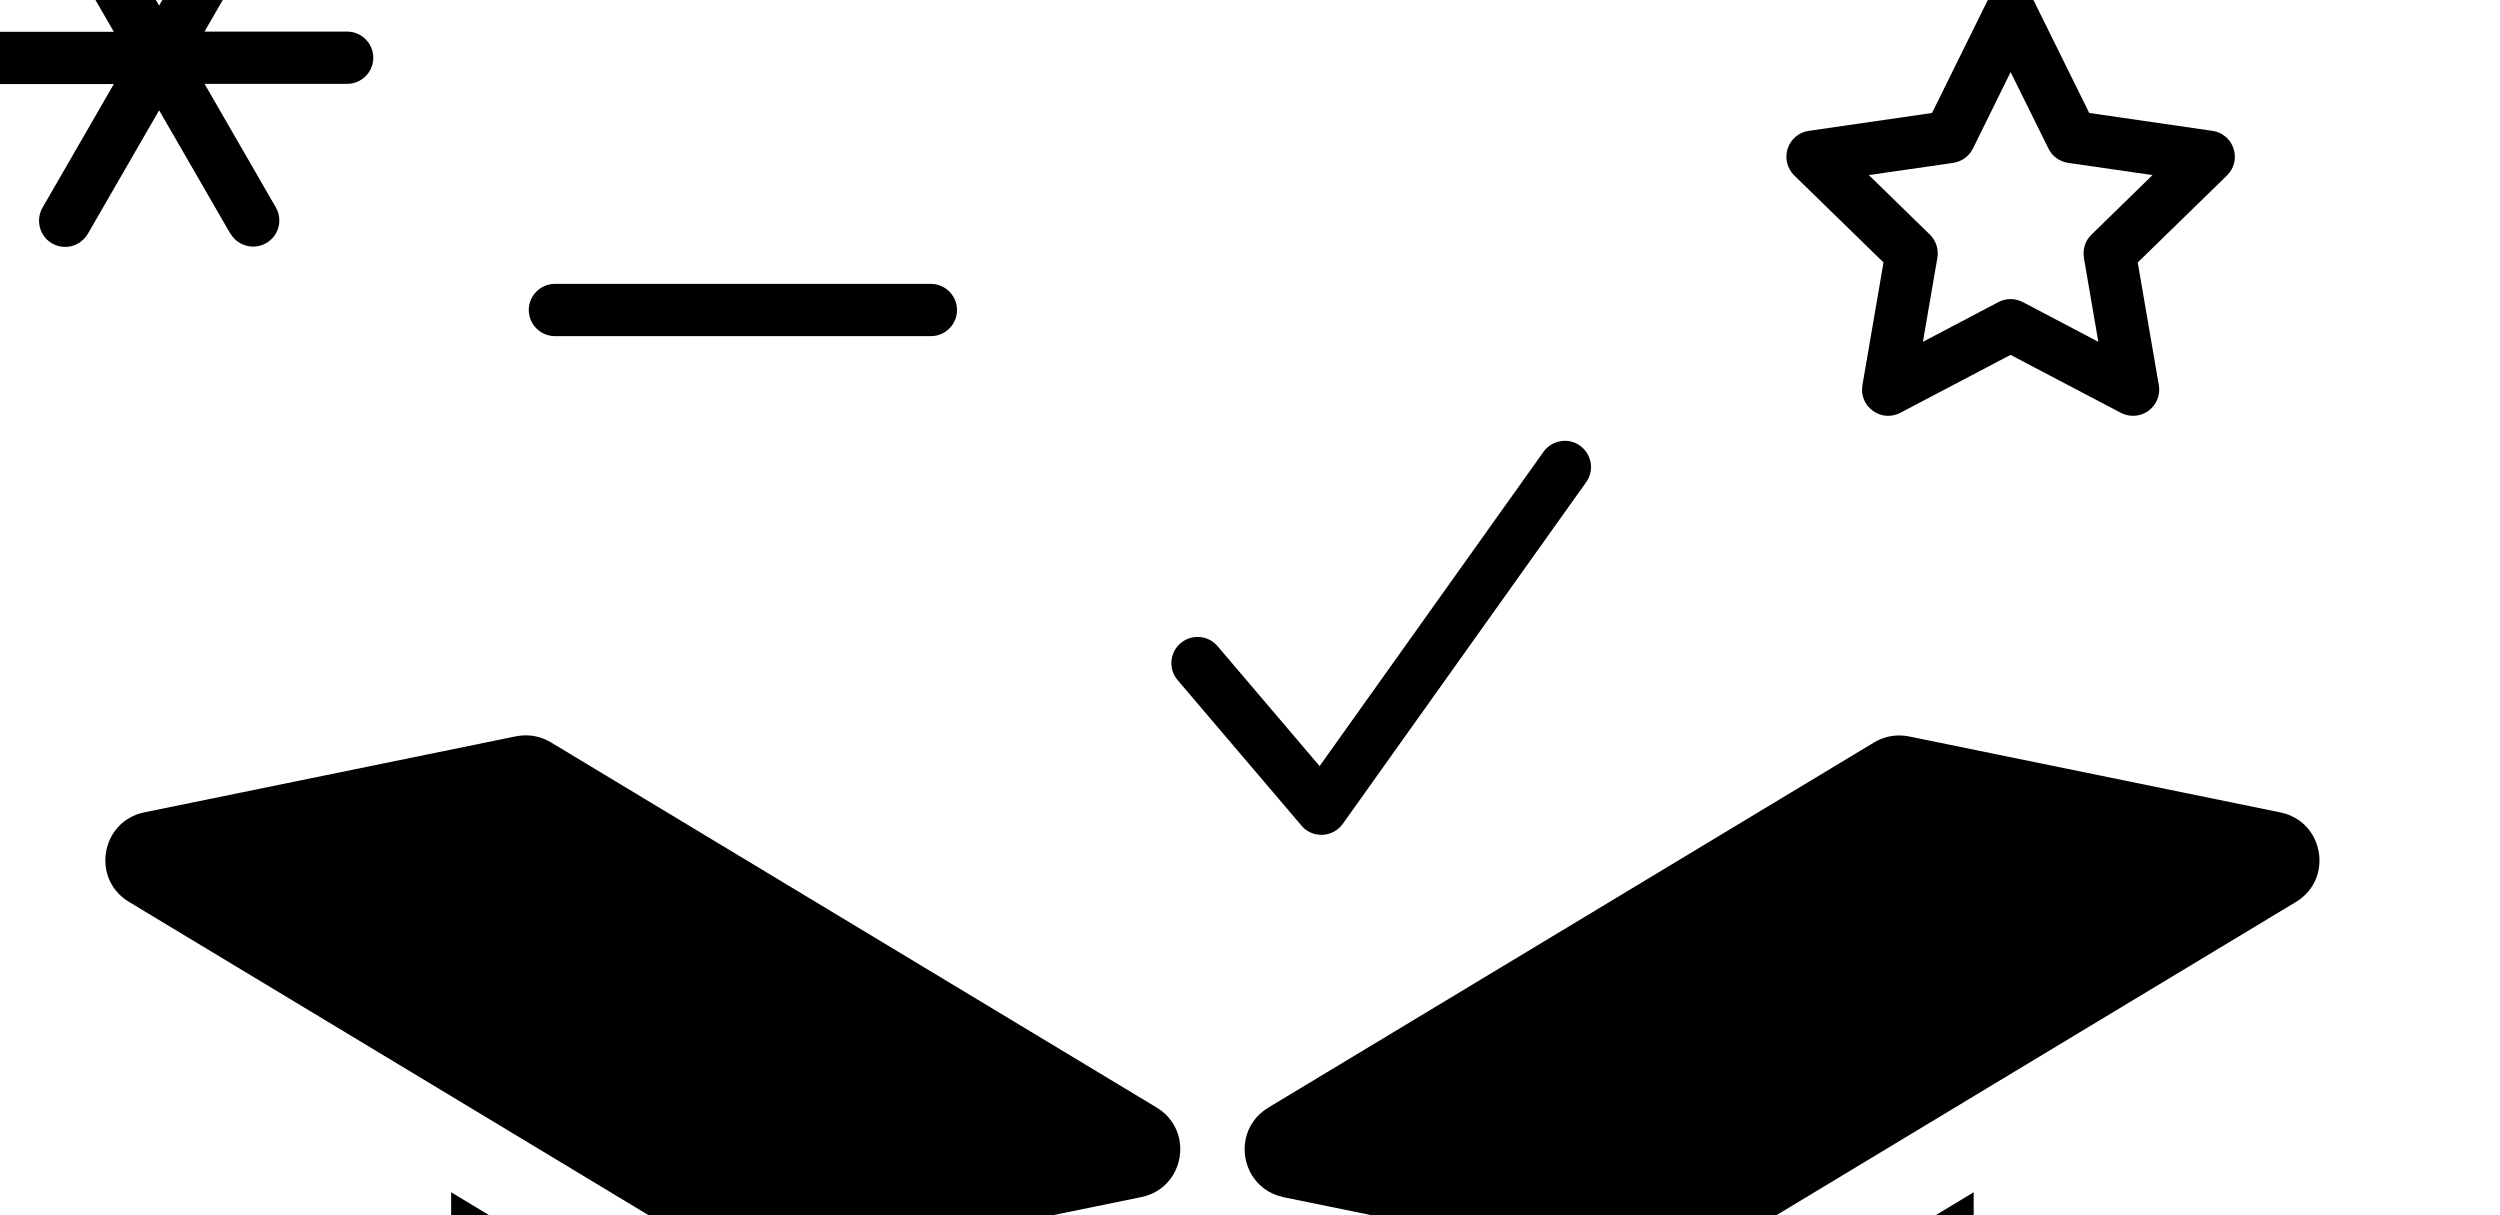
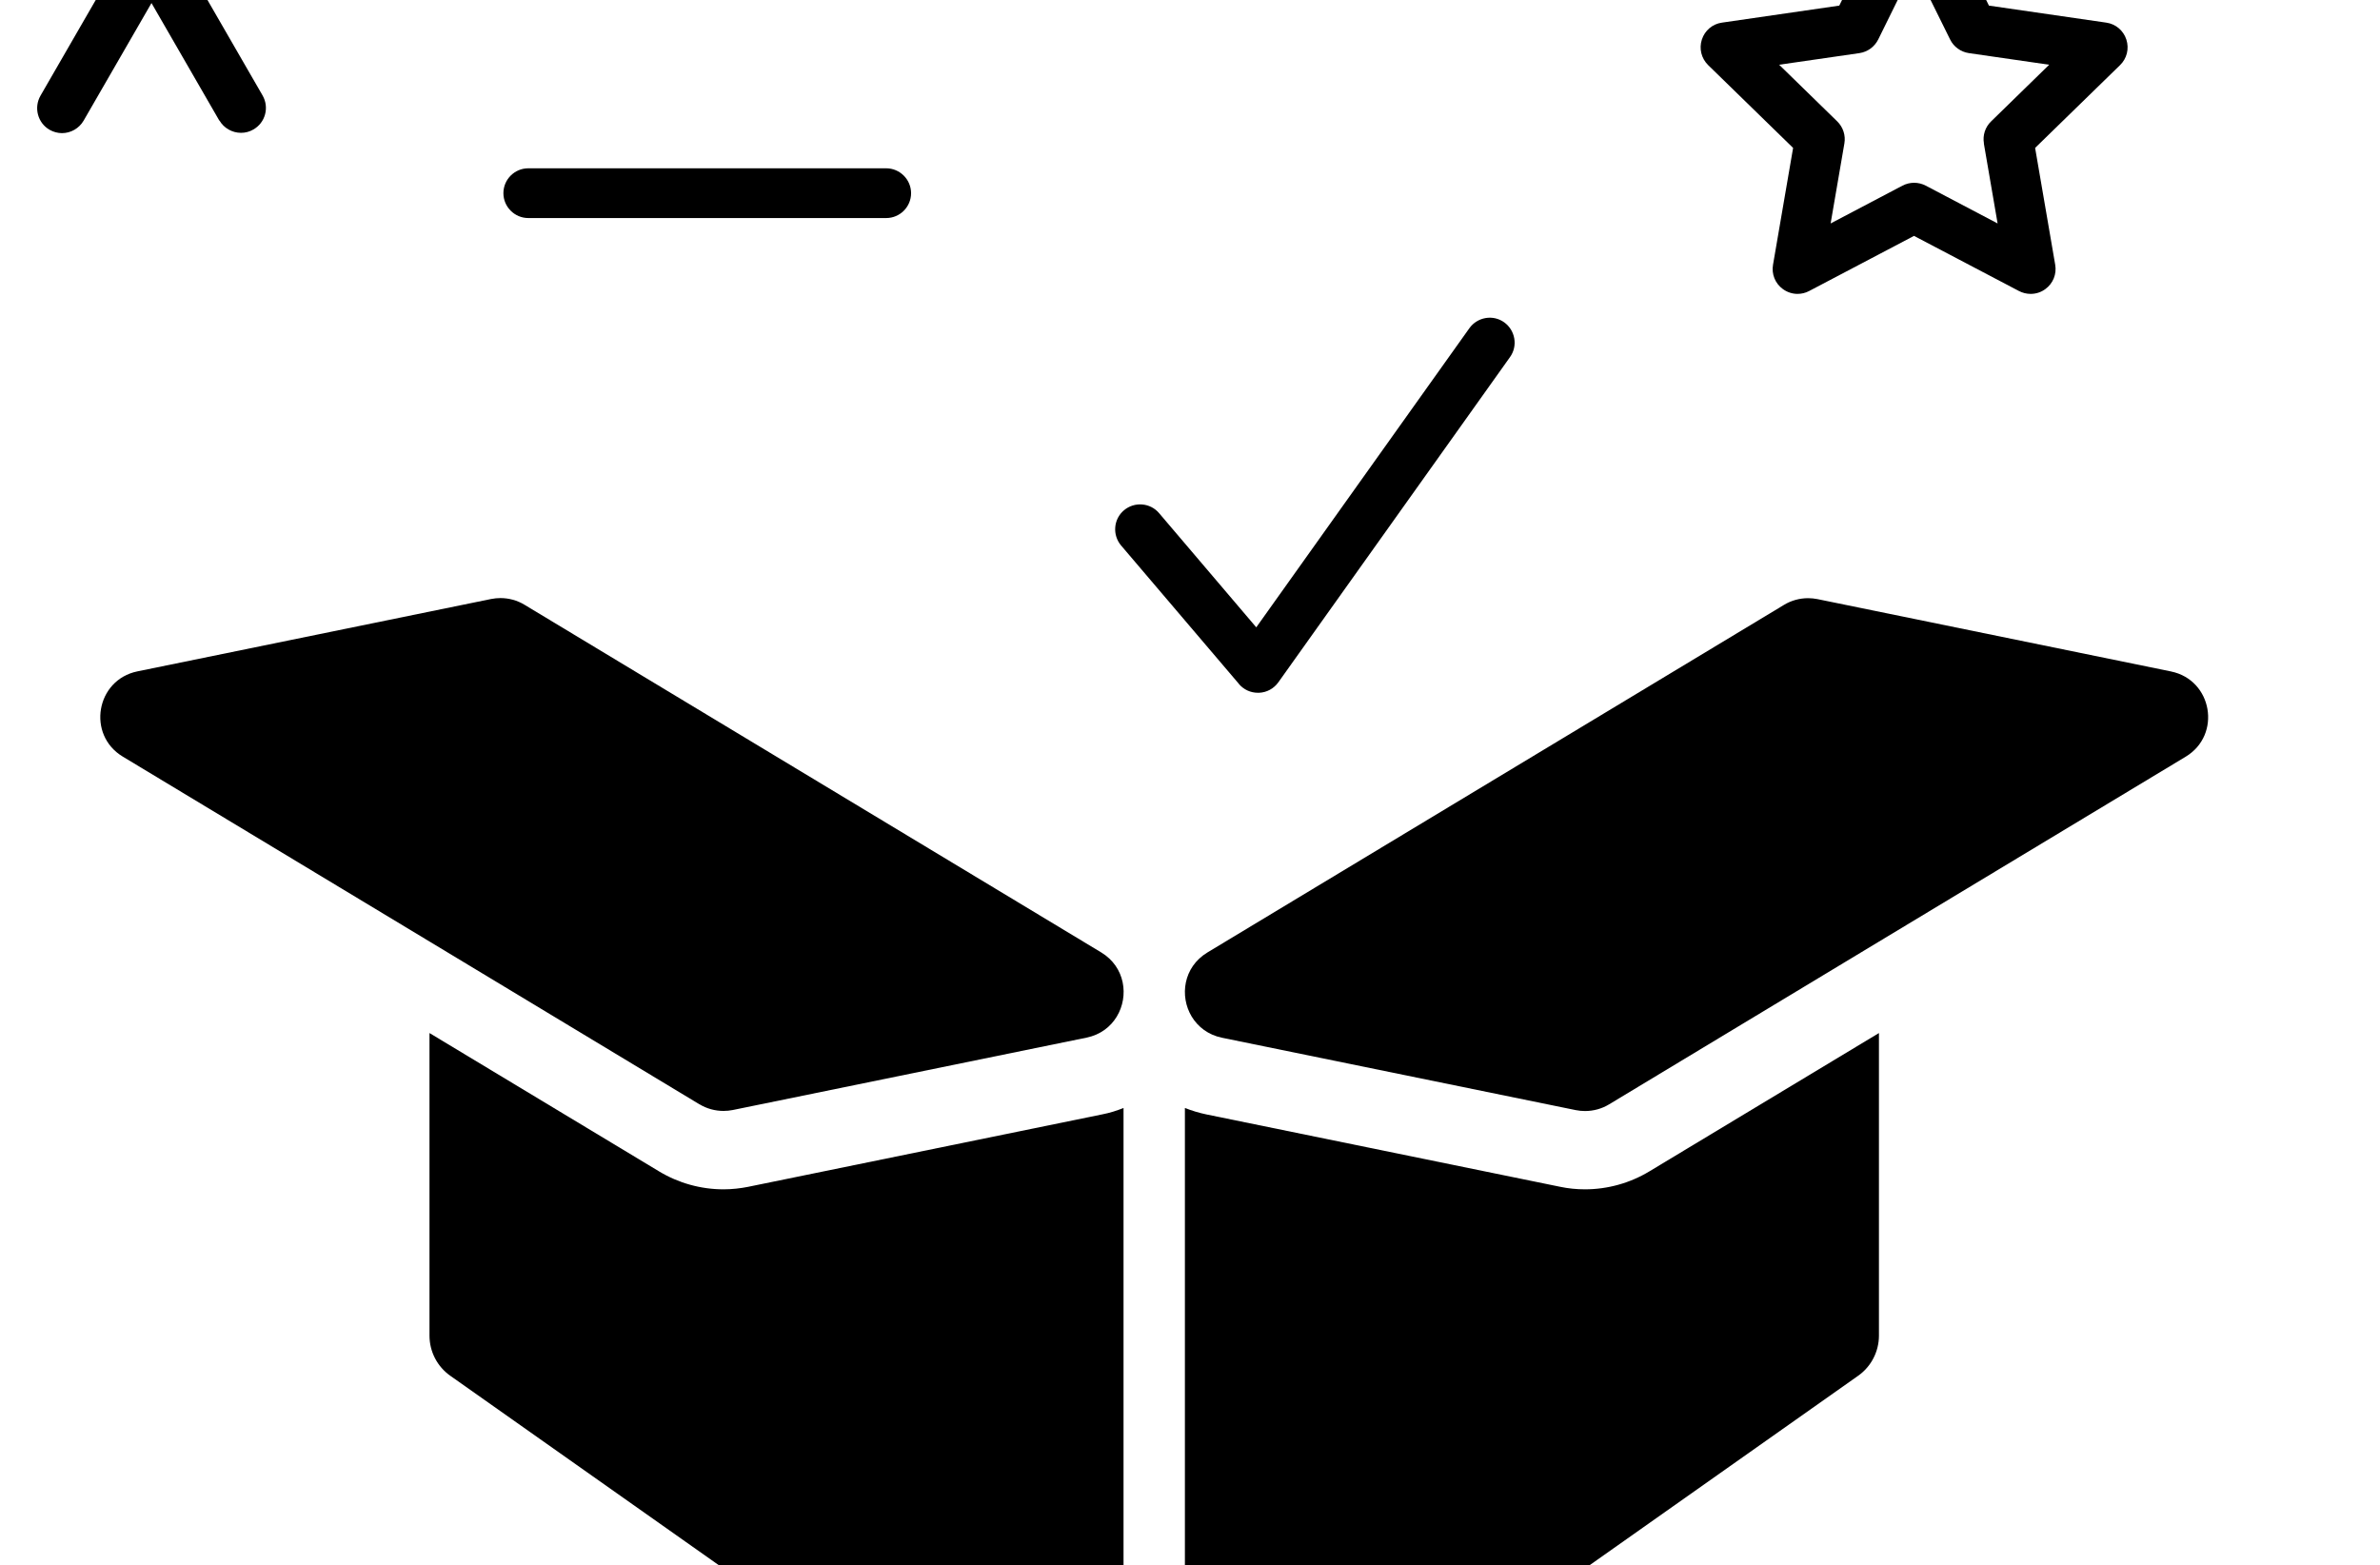
- <svg xmlns="http://www.w3.org/2000/svg" id="_레이어_1" data-name="레이어 1" viewBox="36 80 233.46 113.46">
+ <svg xmlns="http://www.w3.org/2000/svg" id="_레이어_1" data-name="레이어 1" viewBox="36 90 233.46 153.46">
  <defs>
    <style>
      .cls-1 {
        fill: current;
      }
    </style>
  </defs>
  <path class="cls-1" d="M223.76,45.1c7.91,0,14.35-6.44,14.35-14.35s-6.44-14.35-14.35-14.35-14.35,6.44-14.35,14.35,6.44,14.35,14.35,14.35Z" />
  <path class="cls-1" d="M105.37,64.5c11.03,0,20-8.97,20-20s-8.97-20-20-20-20,8.97-20,20,8.97,20,20,20Zm0-35.11c8.33,0,15.11,6.78,15.11,15.11s-6.78,15.11-15.11,15.11-15.11-6.78-15.11-15.11,6.78-15.11,15.11-15.11Z" />
  <path class="cls-1" d="M87.82,111.39h35.11c1.35,0,2.44-1.1,2.44-2.44s-1.1-2.44-2.44-2.44h-35.11c-1.35,0-2.44,1.1-2.44,2.44s1.1,2.44,2.44,2.44Z" />
  <path class="cls-1" d="M57.52,101.81c.43,.75,1.25,1.22,2.12,1.22,.43,0,.85-.11,1.22-.33,.57-.33,.97-.85,1.14-1.48,.17-.63,.08-1.29-.24-1.85l-6.66-11.54h13.32c1.35,0,2.44-1.1,2.44-2.44s-1.1-2.44-2.44-2.44h-13.32l6.66-11.54c.33-.57,.41-1.22,.24-1.85-.17-.63-.57-1.16-1.14-1.48-.57-.33-1.22-.41-1.86-.24-.63,.17-1.16,.57-1.48,1.14l-6.66,11.54-6.66-11.53c-.32-.57-.85-.97-1.48-1.14-.63-.17-1.29-.08-1.86,.24-1.17,.67-1.57,2.17-.89,3.34l6.66,11.54h-13.32c-1.35,0-2.44,1.1-2.44,2.44s1.1,2.44,2.44,2.44h13.32l-6.66,11.54c-.67,1.17-.27,2.67,.89,3.34,.37,.21,.79,.33,1.22,.33,.87,0,1.68-.47,2.12-1.22l6.66-11.54,6.66,11.54Z" />
  <path class="cls-1" d="M157.53,157.1c.47,.55,1.14,.86,1.86,.86,.03,0,.07,0,.11,0,.76-.03,1.45-.41,1.89-1.02l22.73-31.91c.38-.53,.53-1.18,.42-1.82-.11-.64-.46-1.21-.99-1.59-.53-.38-1.18-.53-1.82-.42-.64,.11-1.21,.46-1.59,.99l-20.91,29.35-9.53-11.2c-.87-1.03-2.42-1.15-3.45-.28-1.03,.87-1.15,2.42-.28,3.45l11.56,13.58Z" />
  <path class="cls-1" d="M211.89,104.51l-1.97,11.46c-.16,.92,.21,1.84,.97,2.39,.43,.31,.93,.47,1.43,.47,.39,0,.78-.09,1.14-.28l10.29-5.41,10.3,5.41c.35,.18,.74,.28,1.14,.28,.52,0,1.02-.16,1.44-.47,.76-.55,1.13-1.47,.97-2.39l-1.97-11.46,8.33-8.12c.67-.65,.91-1.61,.62-2.51-.29-.89-1.05-1.53-1.97-1.66l-11.51-1.67-5.15-10.43c-.41-.84-1.25-1.36-2.19-1.36s-1.78,.52-2.19,1.36l-5.15,10.43-11.51,1.67c-.93,.13-1.68,.77-1.97,1.66-.29,.89-.05,1.85,.62,2.51l8.33,8.12Zm18.71-.44l1.35,7.85-7.05-3.71c-.35-.18-.74-.28-1.14-.28s-.79,.1-1.14,.28l-7.05,3.71,1.35-7.85c.14-.79-.13-1.6-.7-2.16l-5.7-5.56,7.88-1.14c.8-.12,1.48-.62,1.84-1.34l3.52-7.14,3.53,7.14c.35,.72,1.04,1.22,1.84,1.34l7.88,1.14-5.7,5.56c-.58,.56-.84,1.37-.7,2.16Z" />
  <path class="cls-1" d="M109.42,206.42c-.81,.16-1.63,.25-2.45,.25-2.23,0-4.41-.61-6.32-1.76l-22.52-13.57v29.68c0,1.57,.76,3.04,2.04,3.94l58.43,41.22c3.2,2.26,7.61-.03,7.61-3.94v-63.55c-.67,.27-1.37,.49-2.1,.63l-34.7,7.1Z" />
  <path class="cls-1" d="M104.62,198.33c.71,.43,1.53,.65,2.35,.65,.3,0,.61-.03,.91-.09l34.7-7.1c1.36-.28,2.36-1.06,2.97-2.07,1.21-2,.83-4.86-1.53-6.29l-56.58-34.11c-.71-.43-1.53-.65-2.35-.65-.3,0-.61,.03-.91,.09l-34.7,7.1c-4.06,.83-4.99,6.22-1.44,8.36l30.09,18.14,26.48,15.97Z" />
  <path class="cls-1" d="M191.48,206.67c-.82,0-1.65-.08-2.45-.25l-34.7-7.1c-.73-.15-1.43-.37-2.1-.63v63.55c0,3.91,4.41,6.2,7.61,3.94l58.43-41.22c1.28-.9,2.04-2.38,2.04-3.94v-29.68l-22.52,13.57c-1.91,1.15-4.09,1.76-6.32,1.76Z" />
  <path class="cls-1" d="M248.97,155.87l-34.7-7.1c-.3-.06-.61-.09-.91-.09-.82,0-1.64,.22-2.35,.65l-56.58,34.11c-2.36,1.43-2.74,4.29-1.53,6.29,.61,1,1.61,1.79,2.97,2.07l34.7,7.1c.3,.06,.61,.09,.91,.09,.82,0,1.64-.22,2.35-.65l26.48-15.97,30.09-18.14c3.55-2.14,2.62-7.53-1.44-8.36Z" />
</svg>
